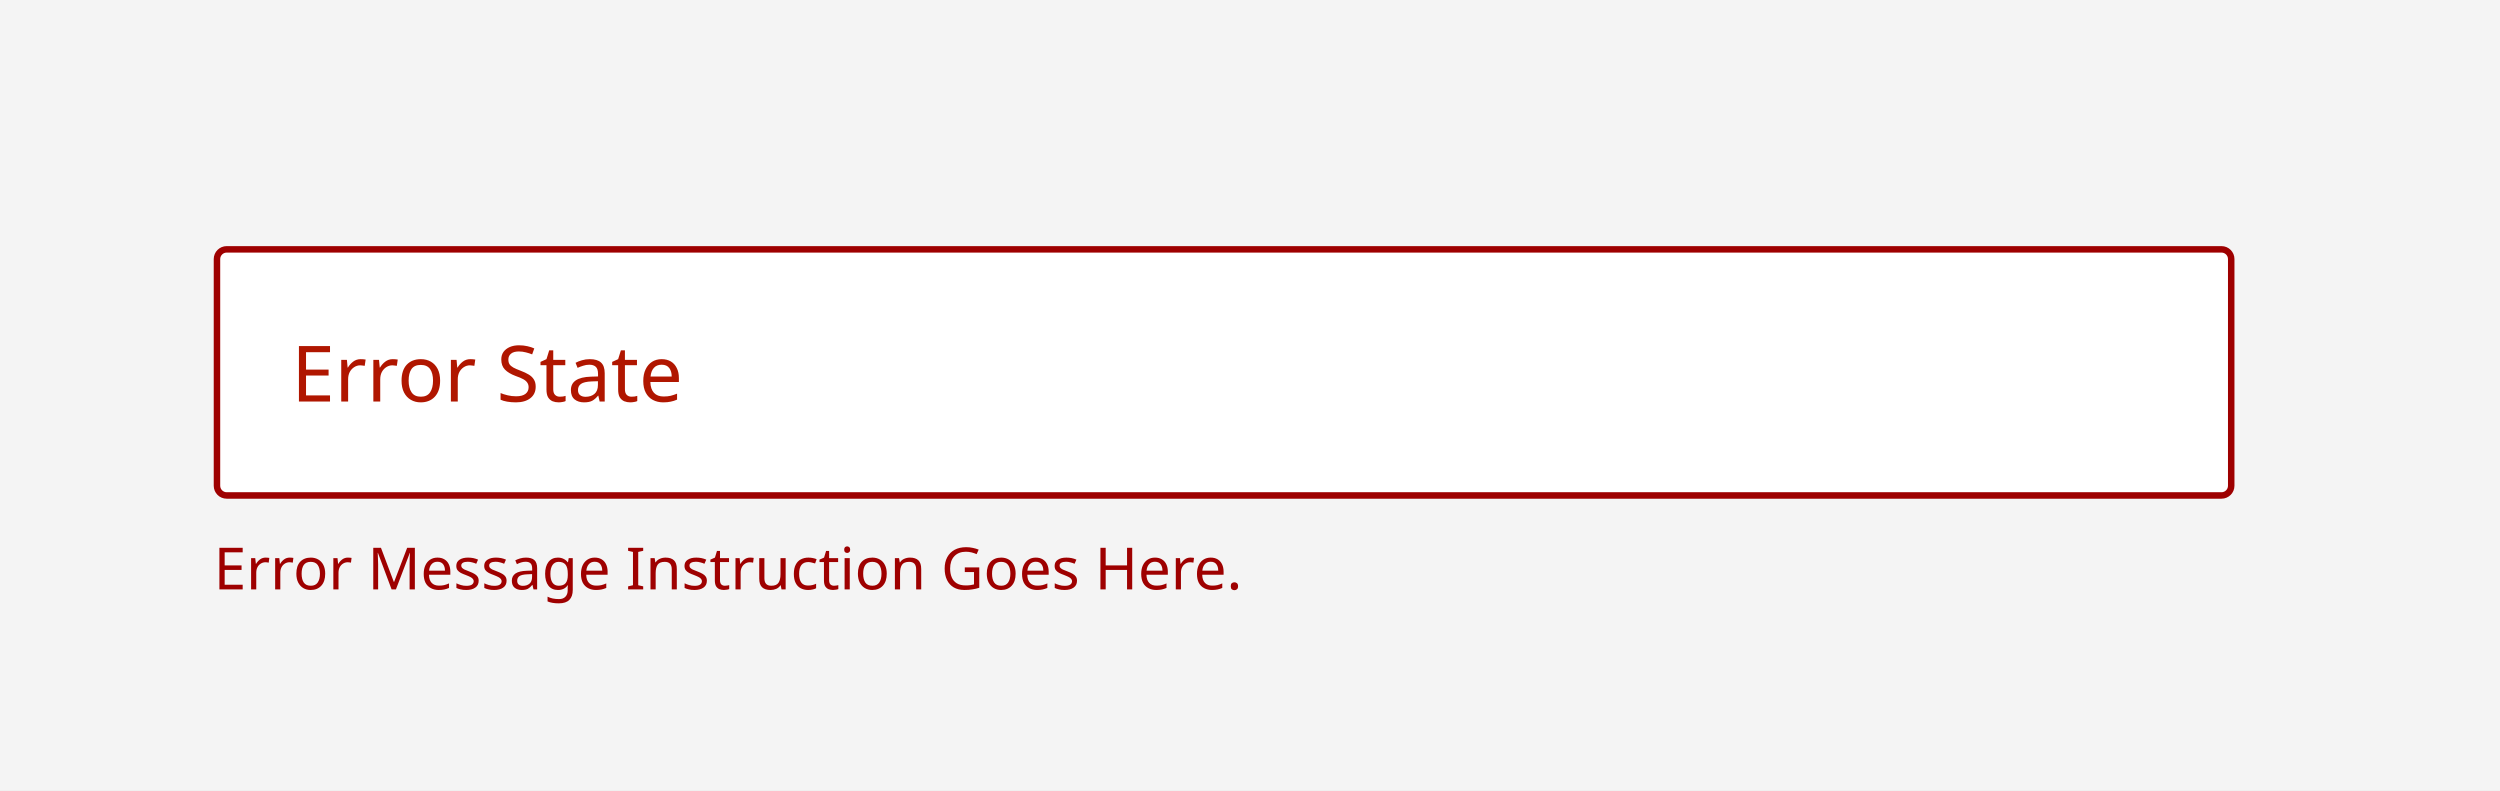
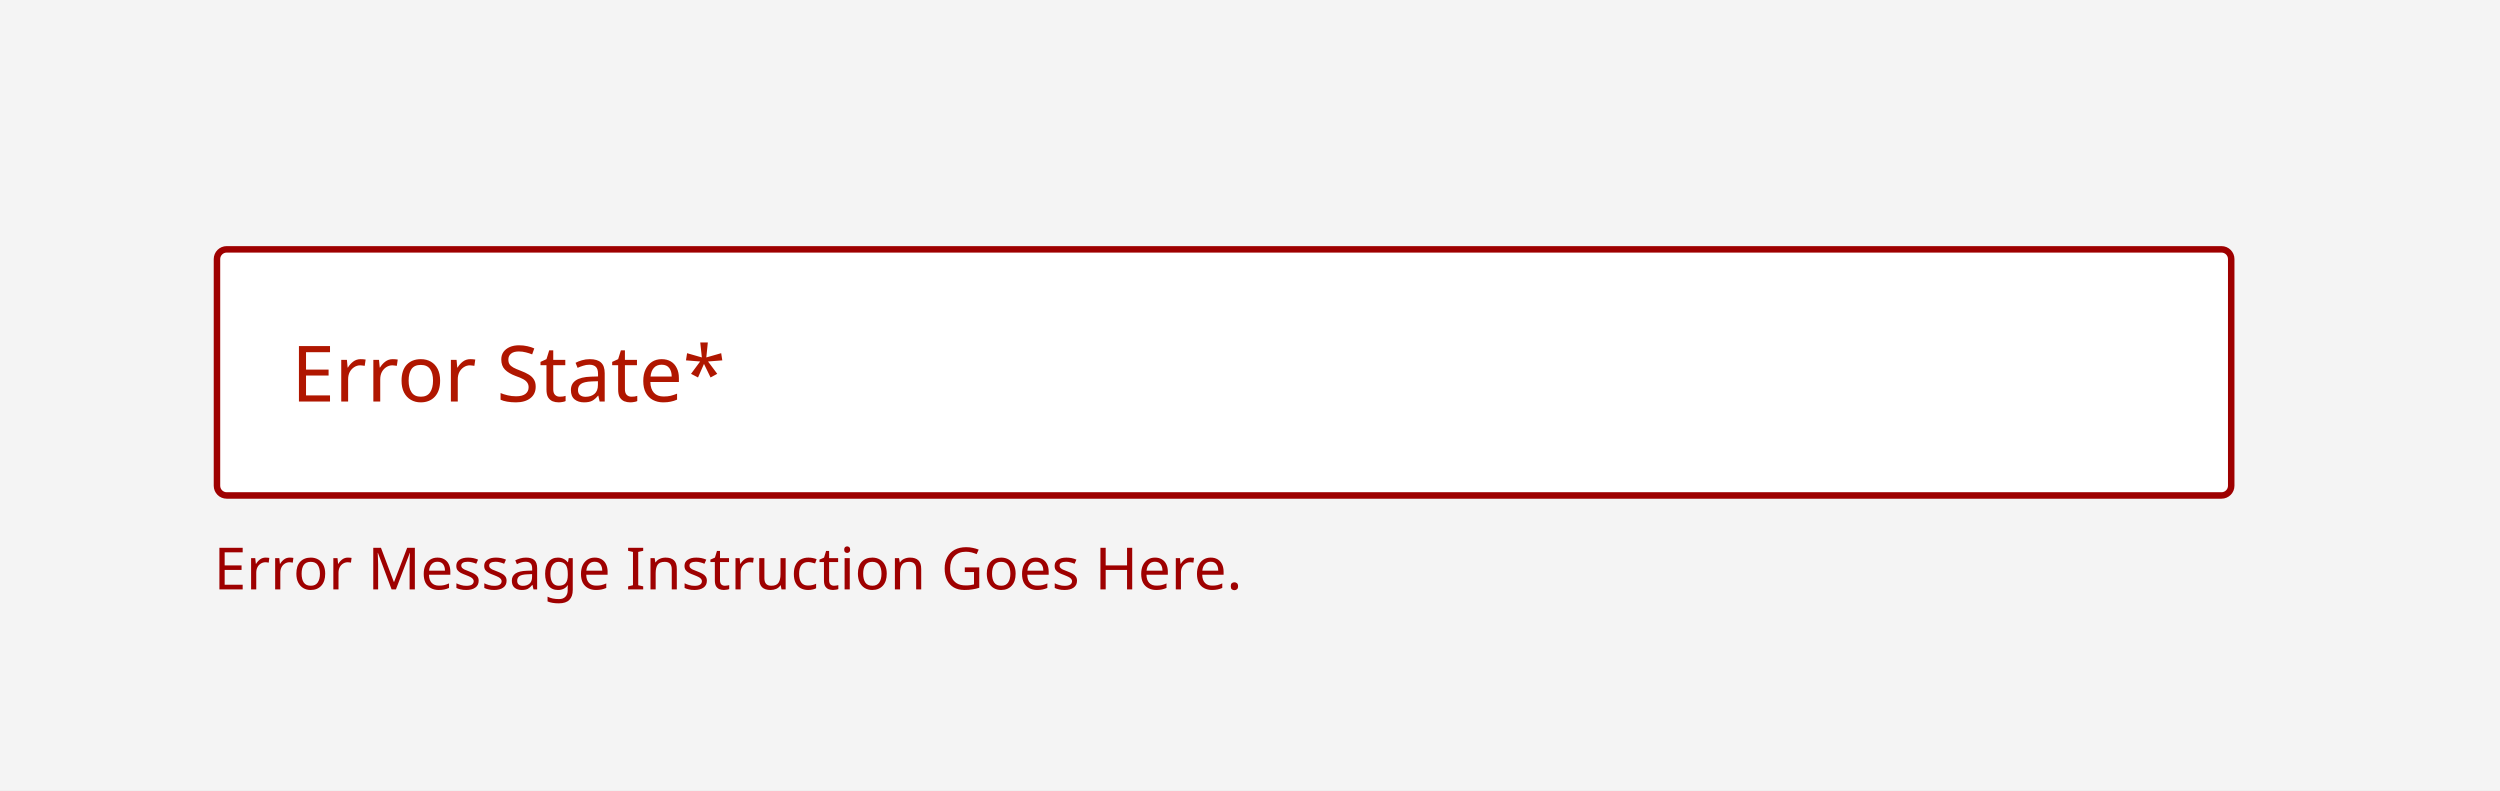
<svg xmlns="http://www.w3.org/2000/svg" width="386px" height="122px" viewBox="0 0 386 122" version="1.1">
  <g id="Page-1" stroke="none" stroke-width="1" fill="none" fill-rule="evenodd">
    <g id="Desktop-HD" transform="translate(-601, -1358)">
      <g id="Group-11" transform="translate(601, 1358)">
        <rect id="Rectangle" fill="#F4F4F4" x="0" y="0" width="386" height="122" />
        <g id="error-state" transform="translate(33, 38)">
          <path d="M2,0.5 C1.172,0.5 0.5,1.172 0.5,2 L0.5,37 C0.5,37.828 1.172,38.5 2,38.5 L310,38.5 C310.828,38.5 311.5,37.828 311.5,37 L311.5,2 C311.5,1.172 310.828,0.5 310,0.5 L2,0.5 Z" id="Rectangle-10" stroke="#9E0000" fill="#FFFFFF" />
-           <text id="Error-State" font-family="Verdana" font-size="12" font-weight="normal" fill="#B01600">
-             <tspan x="12" y="24">Error State</tspan>
+           <text id="Error-State*" font-family="Verdana" font-size="12" font-weight="normal" fill="#B01600">
+             <tspan x="12" y="24">Error State*</tspan>
          </text>
          <text id="Error-Message-Instru" font-family="Verdana" font-size="9" font-weight="normal" fill="#9E0000">
            <tspan x="0" y="53">Error Message Instruction Goes Here.</tspan>
          </text>
        </g>
      </g>
    </g>
  </g>
</svg>
